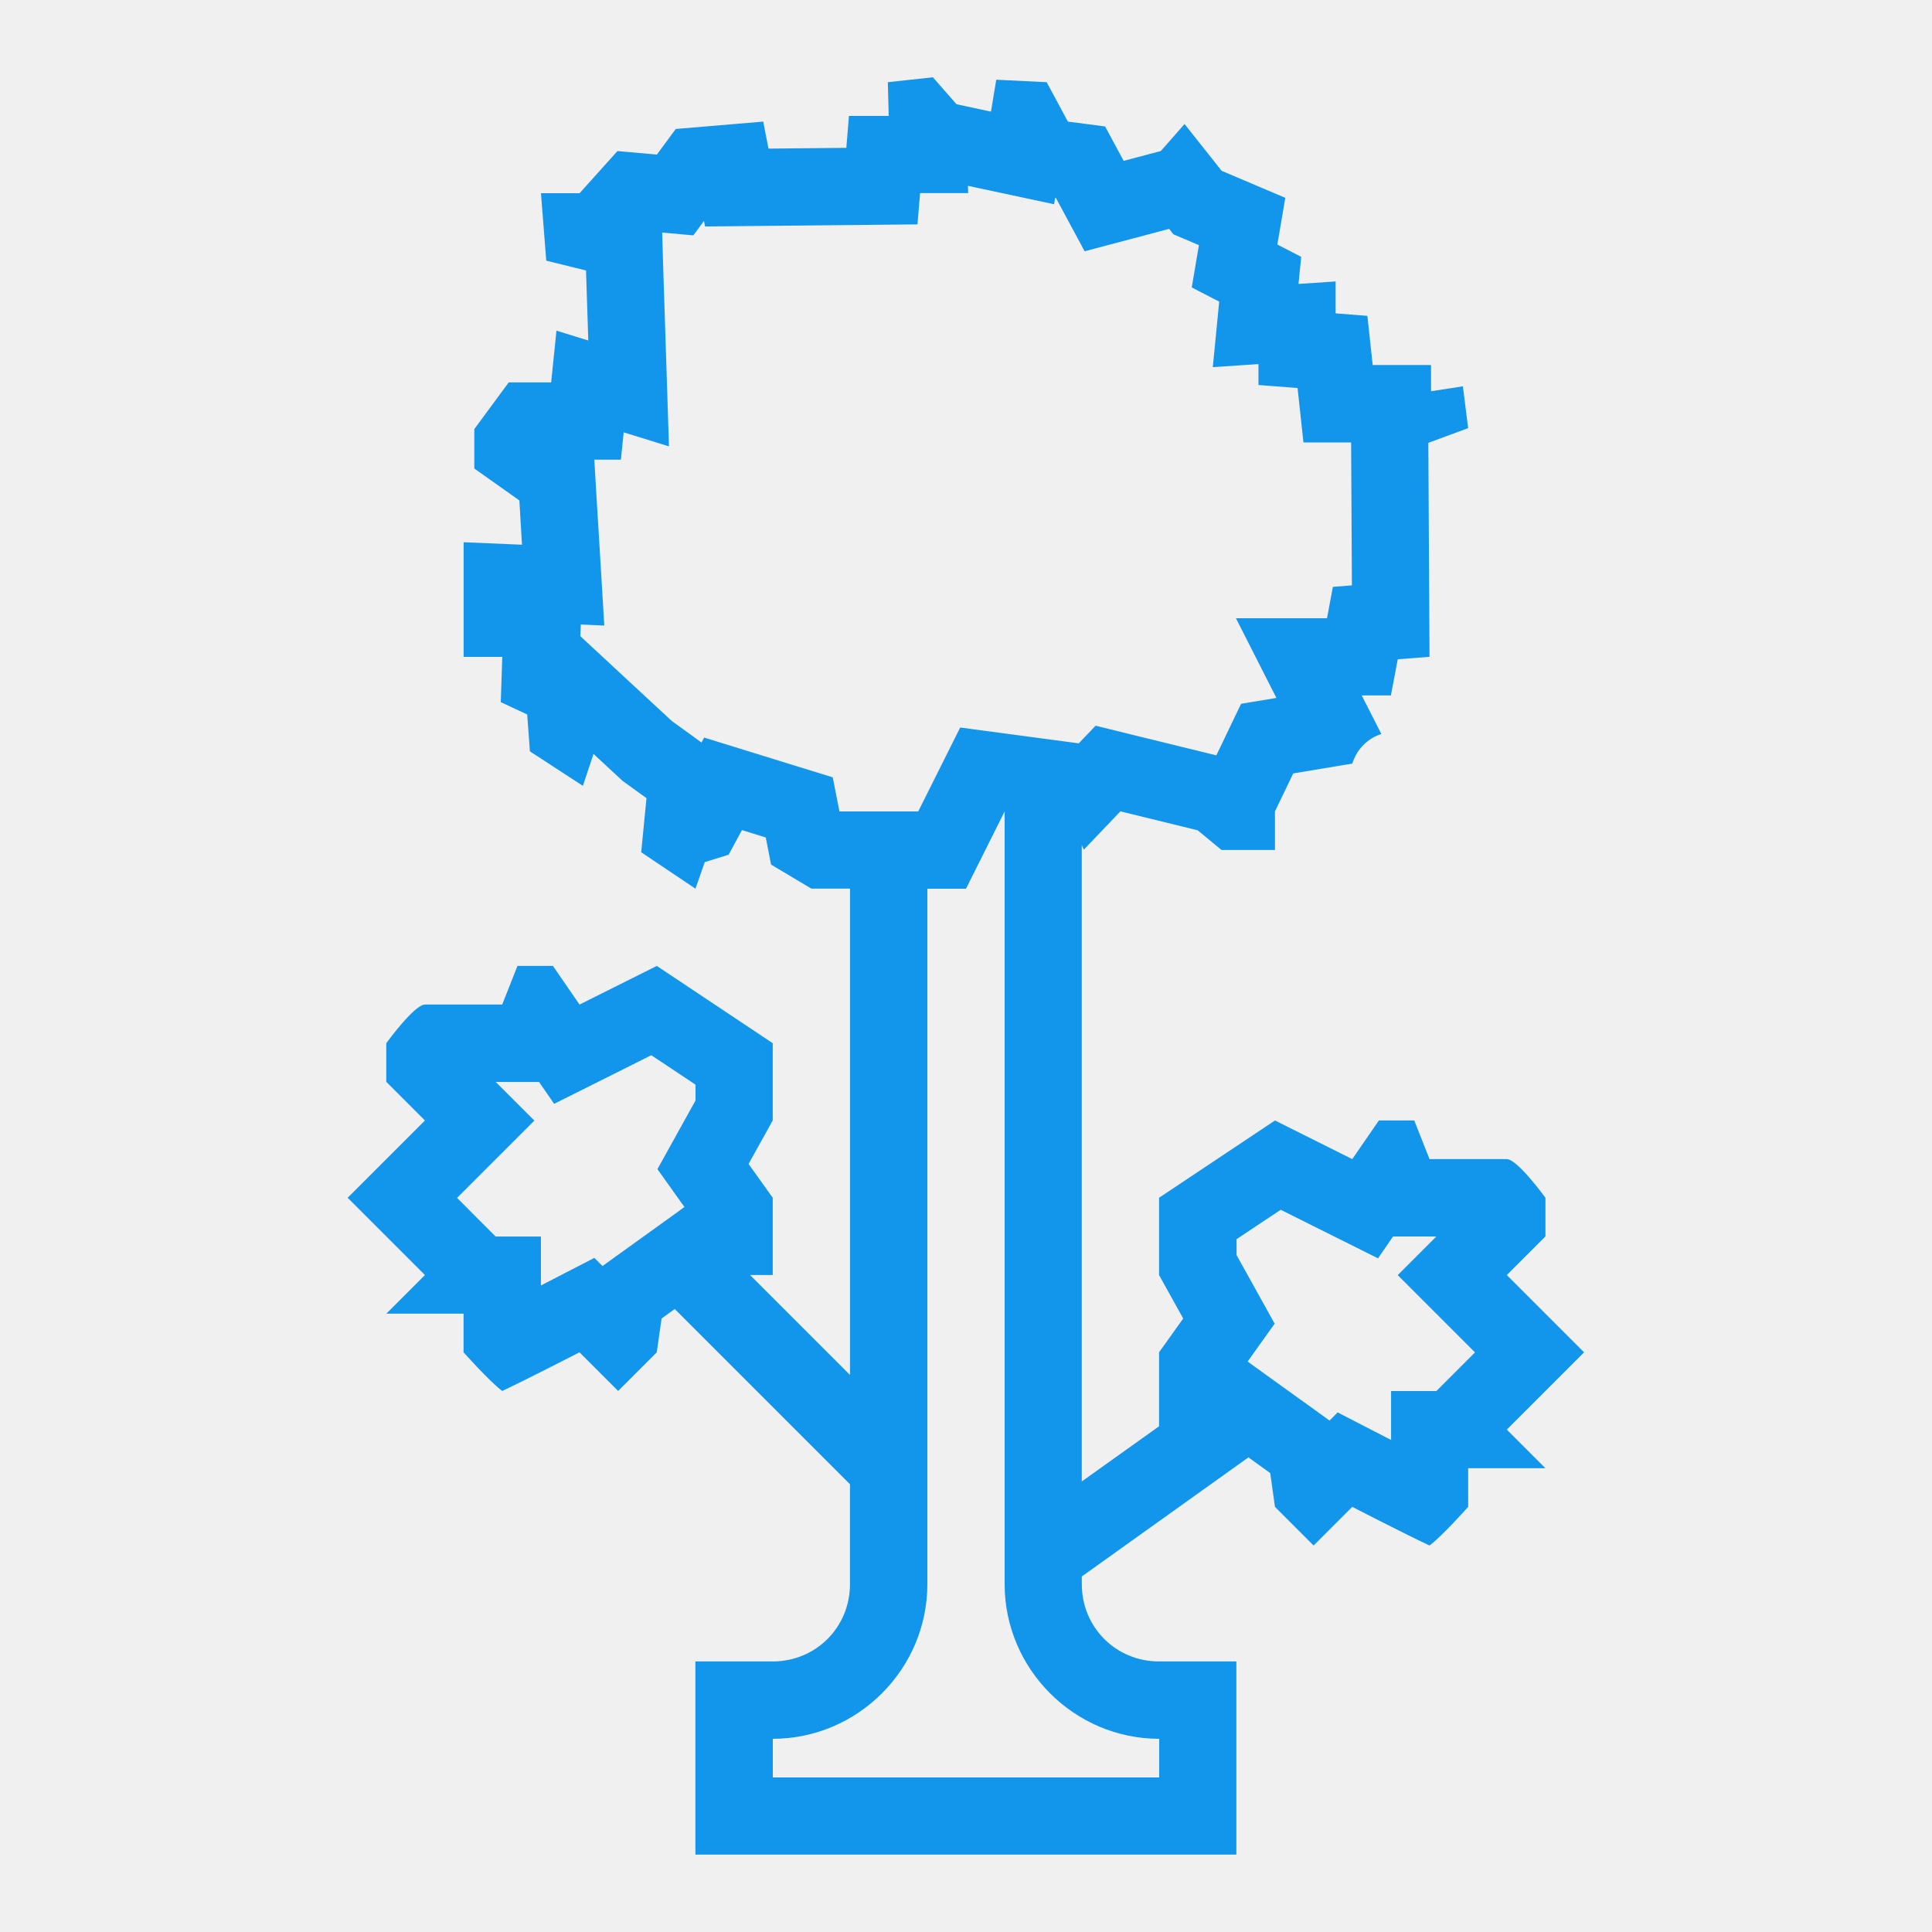
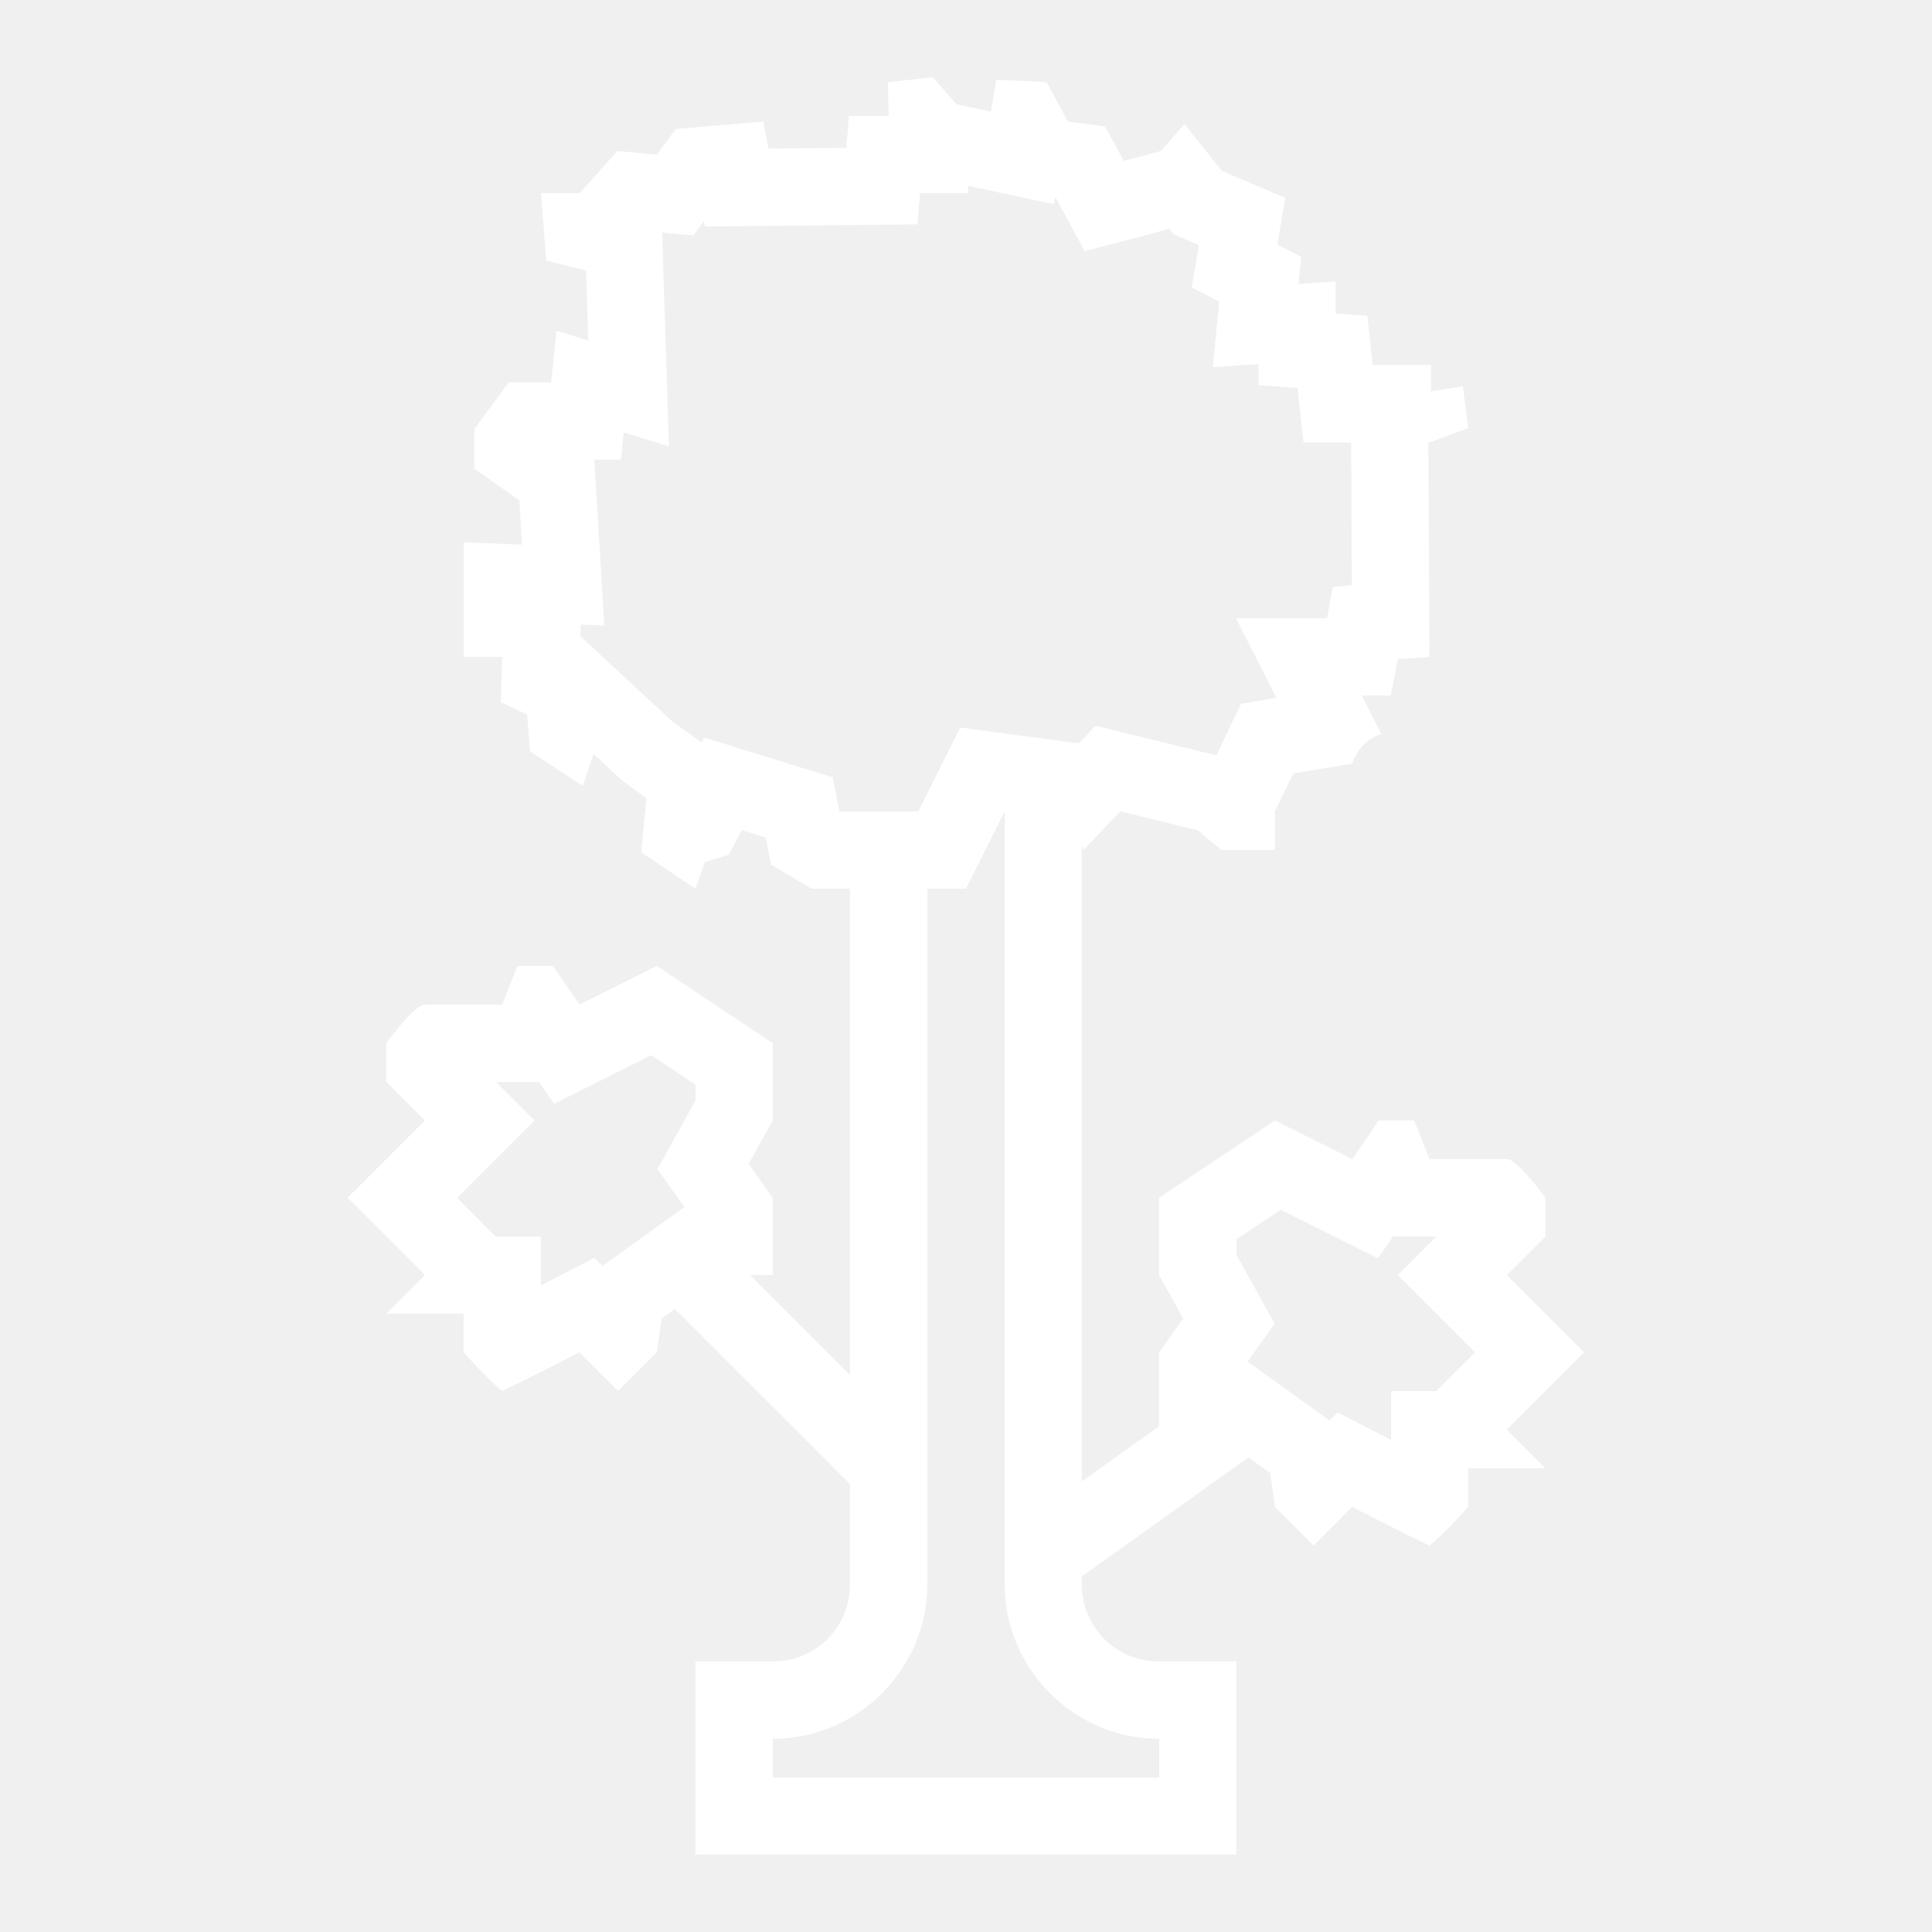
<svg xmlns="http://www.w3.org/2000/svg" viewBox="0,0,256,256" width="100px" height="100px" fill-rule="nonzero">
-   <g fill="#1296eb" fill-rule="nonzero" stroke="none" stroke-width="1" stroke-linecap="butt" stroke-linejoin="miter" stroke-miterlimit="10" stroke-dasharray="" stroke-dashoffset="0" font-family="none" font-weight="none" font-size="none" text-anchor="none" style="mix-blend-mode: normal">
+   <g fill="#ffffff" fill-rule="nonzero" stroke="none" stroke-width="1" stroke-linecap="butt" stroke-linejoin="miter" stroke-miterlimit="10" stroke-dasharray="" stroke-dashoffset="0" font-family="none" font-weight="none" font-size="none" text-anchor="none" style="mix-blend-mode: normal">
    <g transform="scale(5.12,5.12)">
      <path d="M24.143,2l-1.166,0.127l0.023,0.873h-1.029l-0.068,0.826l-2.014,0.02l-0.137,-0.699l-2.264,0.191l-0.488,0.662l-1.021,-0.09l-0.979,1.09h-1l0.137,1.746l1.029,0.254l0.059,1.812l-0.824,-0.254l-0.137,1.338h-1.098l-0.891,1.209v1.02l1.166,0.826l0.068,1.146l-1.51,-0.064v2.967h1l-0.039,1.172l0.684,0.318l0.07,0.955l1.371,0.893l0.275,-0.826l0.754,0.699l0.617,0.445l-0.137,1.4l1.404,0.943l0.242,-0.688l0.617,-0.191l0.344,-0.637l0.617,0.191l0.137,0.701l1.043,0.623h1v12.586l-2.586,-2.586h0.586v-2l-0.625,-0.875l0.625,-1.125v-2l-3,-2l-2,1l-0.688,-1h-0.918l-0.395,1h-2c-0.275,0 -1,1 -1,1v1l1,1l-1,1l-1,1l2,2l-1,1h2v1c0,0 0.667,0.75 1,1c0.625,-0.292 2,-1 2,-1l1,1l1,-1l0.125,-0.875l0.34,-0.246l4.535,4.535v2.586c0,1.117 -0.883,2 -2,2h-2v5h14v-5h-2c-1.117,0 -2,-0.883 -2,-2v-0.199l4.312,-3.082l0.564,0.406l0.123,0.875l1,1l1,-1c0,0 1.375,0.708 2,1c0.333,-0.25 1,-1 1,-1v-1h2l-1,-1l2,-2l-1,-1l-1,-1l1,-1v-1c0,0 -0.725,-1 -1,-1h-2l-0.395,-1h-0.916l-0.689,1l-2,-1l-3,2v2l0.625,1.125l-0.625,0.875v1.914l-2,1.428v-16.467l0.053,0.117l0.947,-0.992l2,0.49l0.617,0.51h1.383v-1l0.473,-0.982l1.527,-0.254c0.206,-0.636 0.754,-0.764 0.754,-0.764l-0.508,-1h0.754l0.178,-0.936l0.822,-0.064l-0.031,-5.537l1.031,-0.381l-0.137,-1.082l-0.824,0.127v-0.678h-1.51l-0.137,-1.273l-0.822,-0.064v-0.826l-0.961,0.064l0.07,-0.701l-0.617,-0.318l0.205,-1.209l-1.646,-0.699l-0.961,-1.211l-0.615,0.699l-0.961,0.254l-0.48,-0.891l-0.963,-0.125l-0.549,-1.02l-1.305,-0.064l-0.137,0.826l-0.891,-0.191zM25.051,4.809l0.18,0.039l2.049,0.438l0.027,-0.166l0.021,0.004l0.742,1.379l1.525,-0.404l0.662,-0.176l0.111,0.141l0.469,0.199l0.191,0.082l-0.186,1.094l0.711,0.367l-0.166,1.695l1.182,-0.078v0.541l1.012,0.078l0.152,1.408h1.234v0.025l0.02,3.674l-0.492,0.039l-0.152,0.812h-2.357l1.047,2.062l-0.914,0.152l-0.449,0.936l-0.191,0.398h-0.002l-2,-0.49l-1.123,-0.277l-0.436,0.457l-1.652,-0.221l-1.416,-0.189l-0.639,1.277l-0.447,0.895h-1.764h-0.275l-0.174,-0.883l-1.141,-0.352l-0.617,-0.191l-1.57,-0.486l-0.068,0.129l-0.252,-0.184l-0.516,-0.373l-0.664,-0.615l-1.703,-1.58l0.01,-0.303l0.609,0.027l-0.133,-2.211l-0.07,-1.146l-0.055,-0.936h0.688l0.072,-0.707l1.172,0.363l-0.09,-2.805l-0.059,-1.812l-0.027,-0.916l0.807,0.072l0.275,-0.373l0.027,0.143l1.662,-0.016l2.014,-0.02l1.822,-0.018l0.068,-0.809h1.244zM26,21v20c0,2.197 1.803,4 4,4v1h-10v-1c2.197,0 4,-1.803 4,-4v-18h1zM16.855,27.309l1.145,0.762v0.41l-0.373,0.672l-0.613,1.105l0.699,0.979l-0.193,0.141l-1.564,1.125l-0.363,0.262l-0.211,-0.211l-1.299,0.67c-0.002,0.001 -0.032,0.017 -0.084,0.043v-1.266h-1.172l-0.414,-0.414l-0.584,-0.586l0.586,-0.586l1.414,-1.414l-1,-1h0.172h0.949l0.391,0.566l1.555,-0.777zM33.145,31.309l0.961,0.48l1.557,0.777l0.389,-0.566h0.949h0.172l-1,1l1.414,1.414l0.586,0.586l-0.586,0.586l-0.414,0.414h-1.172v1.266c-0.052,-0.027 -0.082,-0.042 -0.084,-0.043l-1.299,-0.67l-0.209,0.211l-0.363,-0.262l-1.564,-1.125l-0.193,-0.141l0.699,-0.979l-0.613,-1.105l-0.373,-0.67v-0.412z" />
    </g>
  </g>
</svg>
